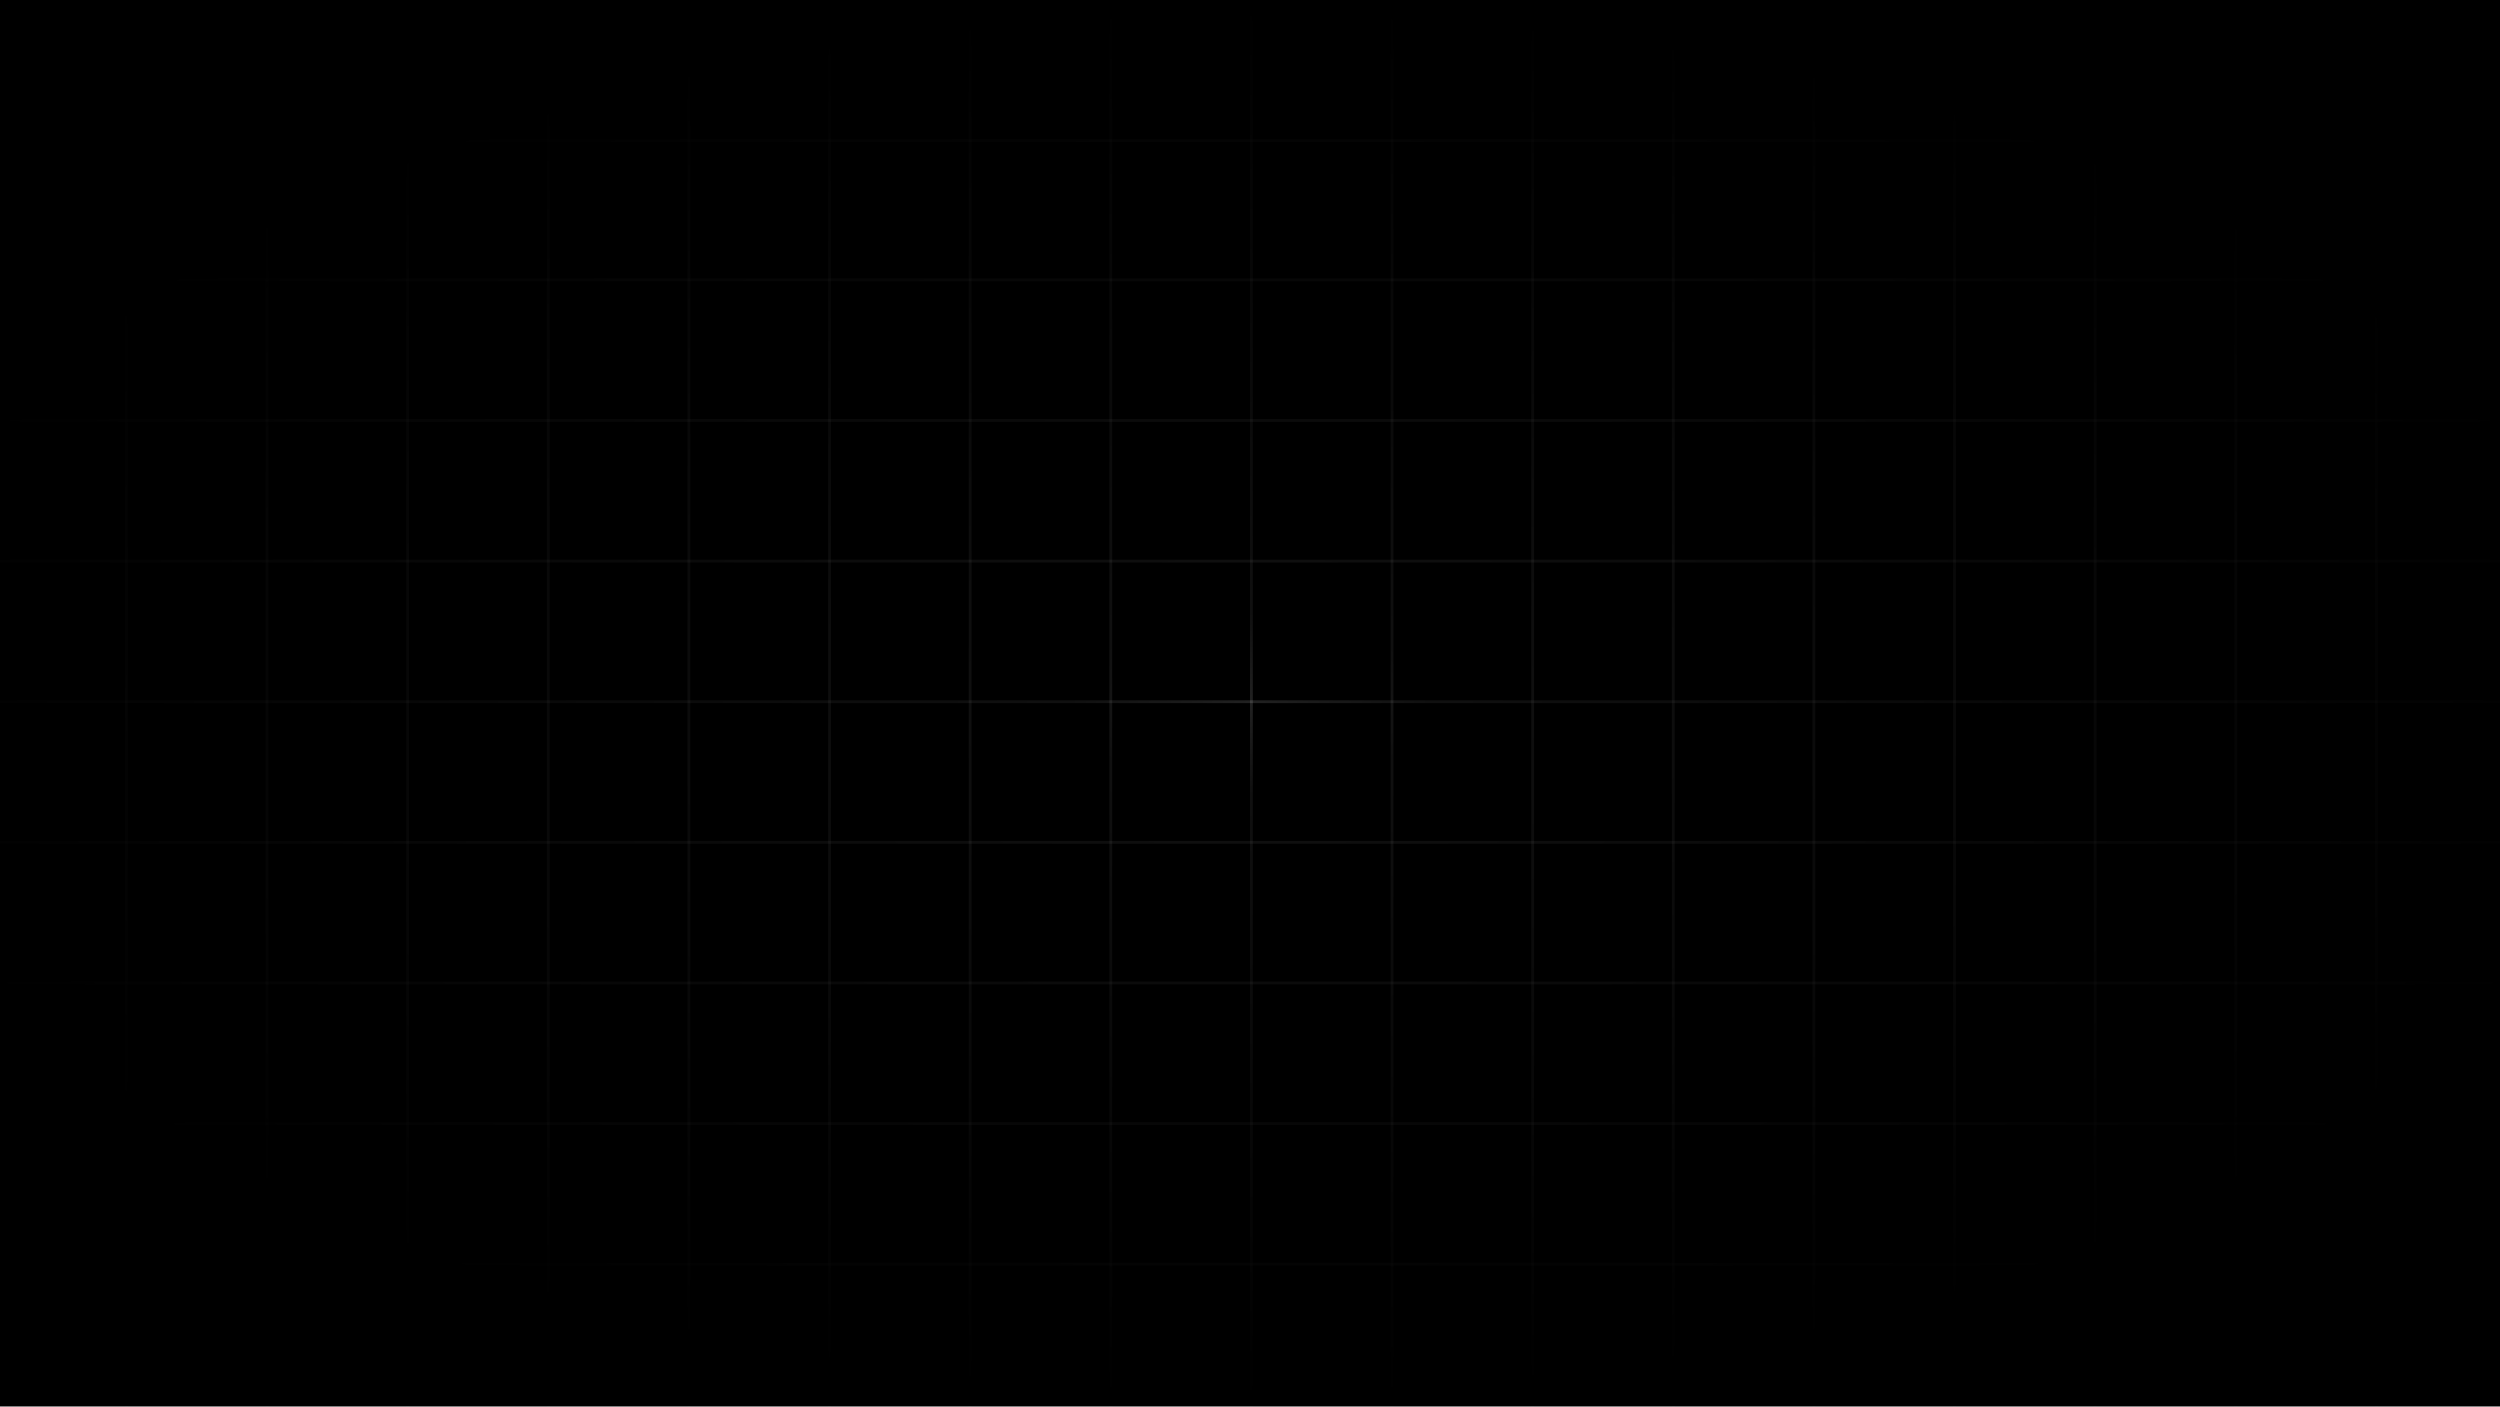
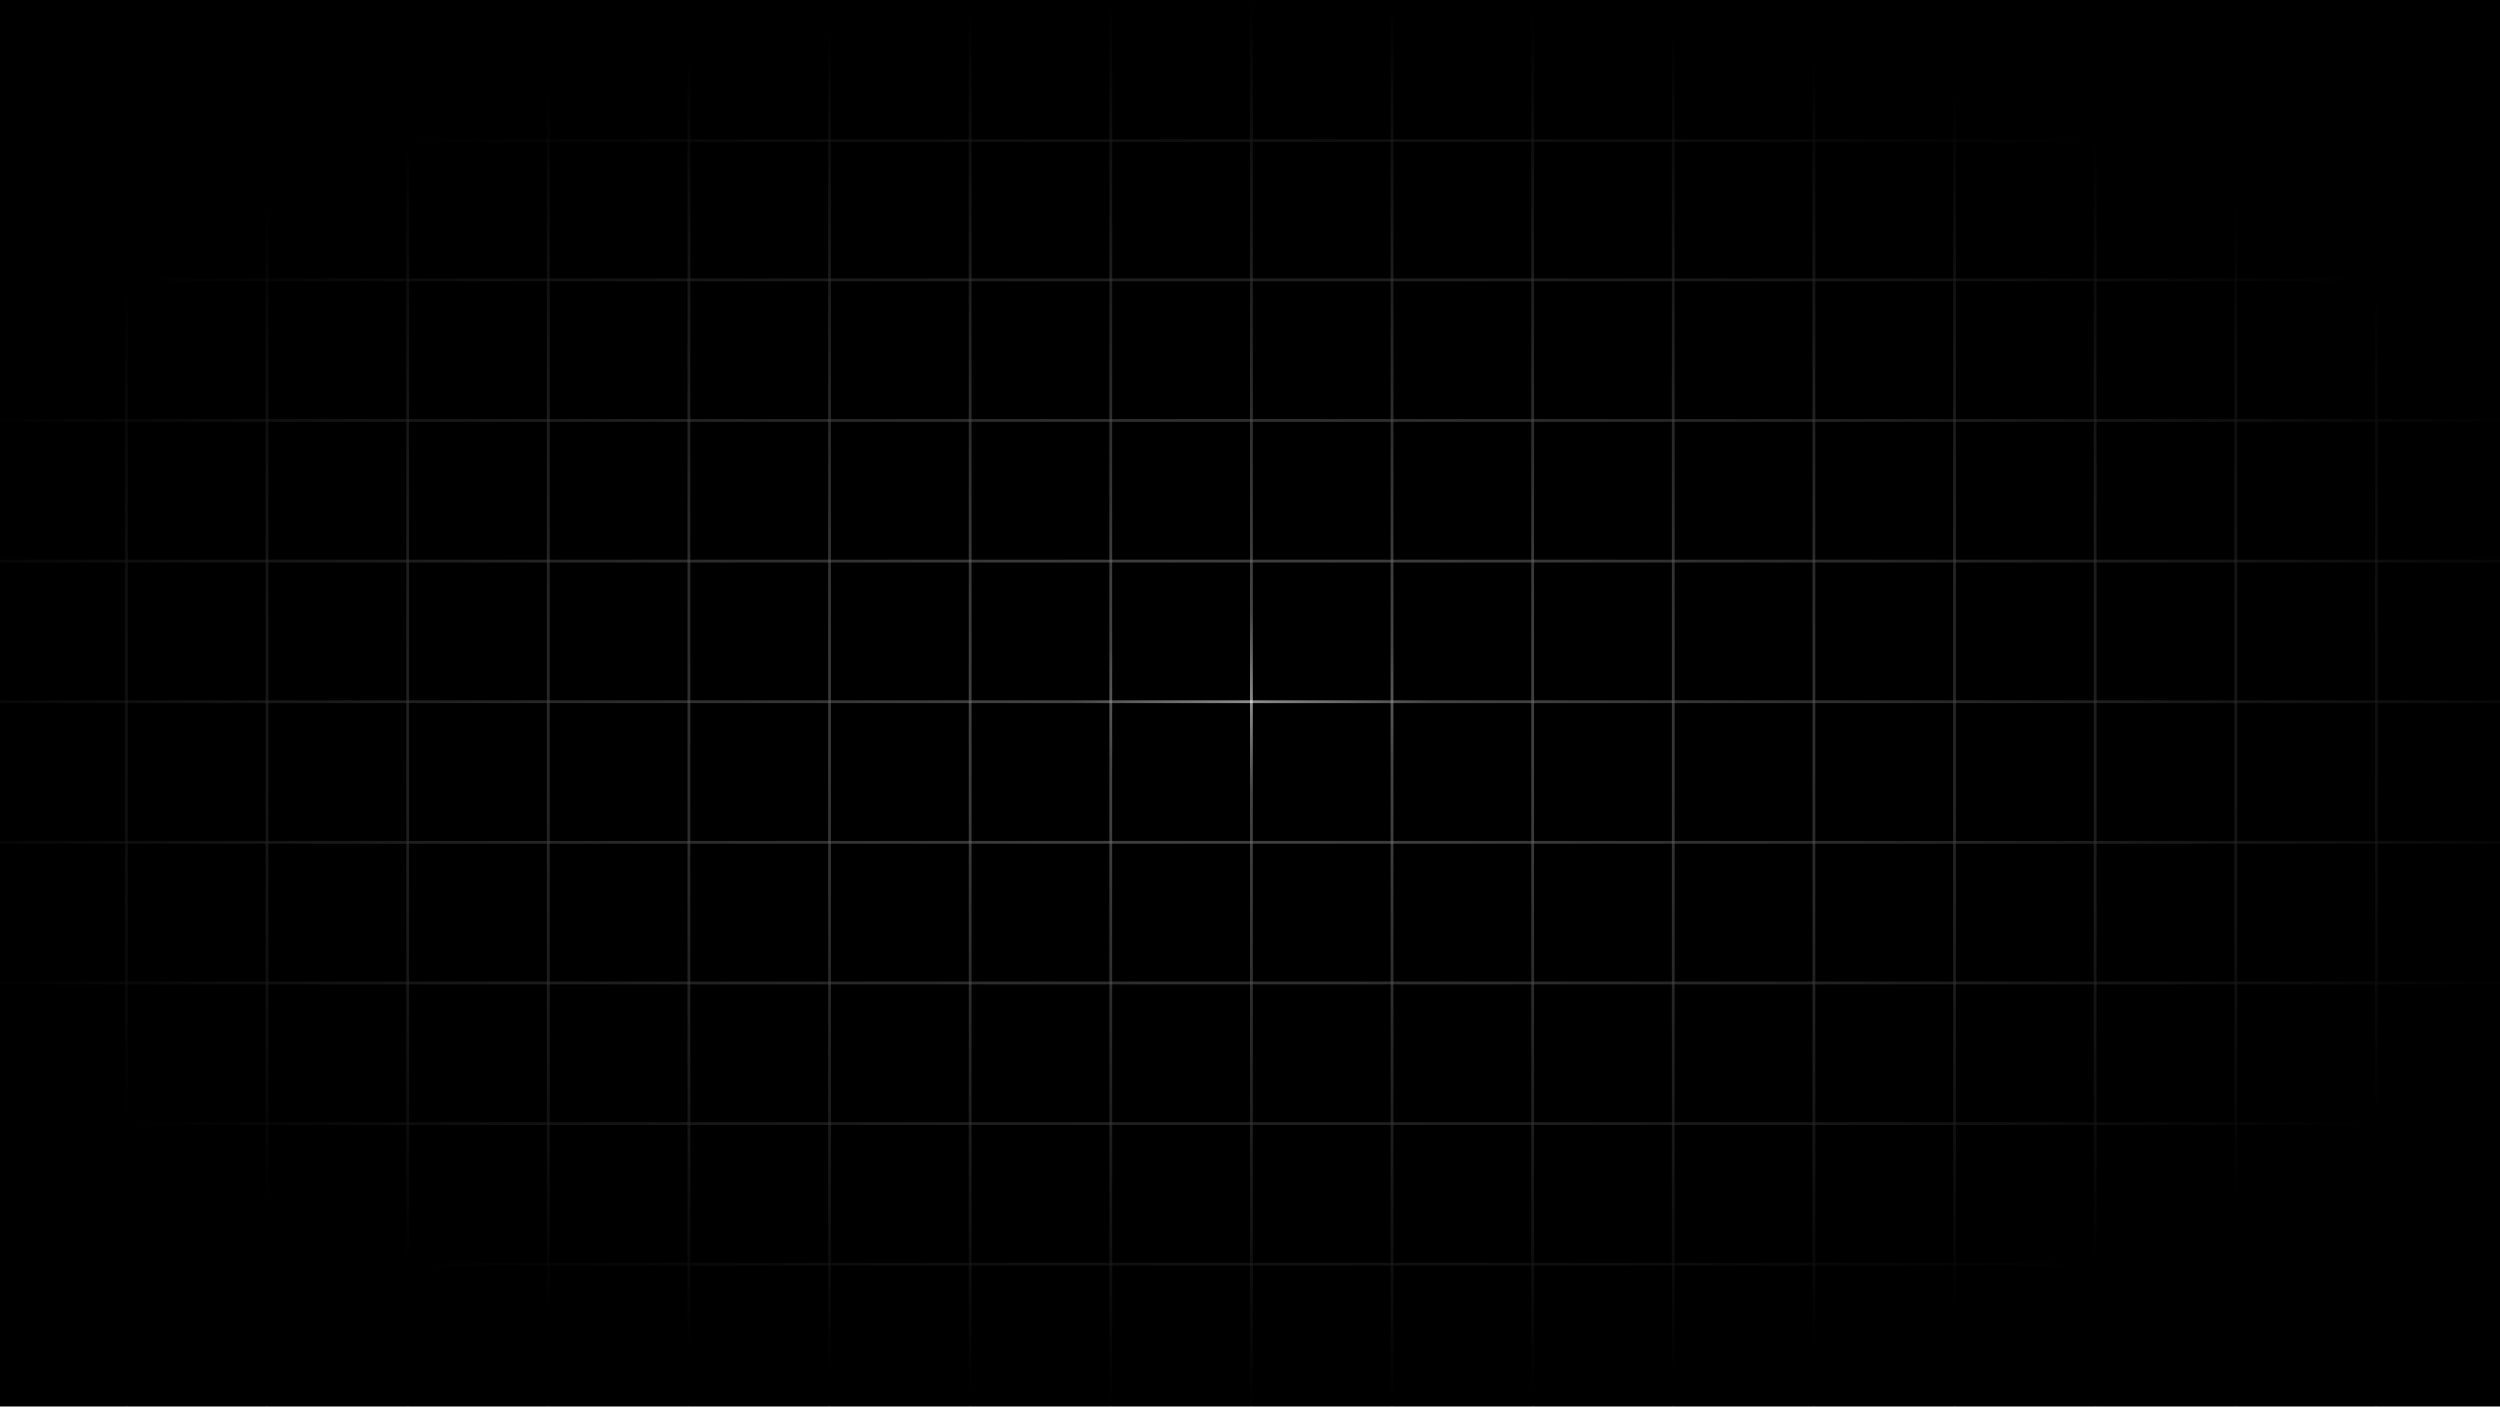
<svg xmlns="http://www.w3.org/2000/svg" width="1920" height="1080" viewBox="0 0 1920 1080" fill="none">
  <g clip-path="url(#clip0_3_65)">
    <rect width="1920" height="1080" fill="white" />
    <g clip-path="url(#clip1_3_65)">
      <rect width="2160" height="1080" transform="translate(-120)" fill="black" />
-       <line x1="97.08" y1="4.72083e-08" x2="97.08" y2="1080" stroke="white" stroke-opacity="0.13" stroke-width="2.16" />
-       <line x1="205.08" y1="4.72083e-08" x2="205.08" y2="1080" stroke="white" stroke-opacity="0.13" stroke-width="2.16" />
-       <line x1="313.08" y1="4.72083e-08" x2="313.08" y2="1080" stroke="white" stroke-opacity="0.13" stroke-width="2.16" />
-       <line x1="421.08" y1="4.72083e-08" x2="421.08" y2="1080" stroke="white" stroke-opacity="0.13" stroke-width="2.16" />
-       <line x1="529.08" y1="4.72083e-08" x2="529.08" y2="1080" stroke="white" stroke-opacity="0.13" stroke-width="2.16" />
-       <line x1="637.08" y1="4.72083e-08" x2="637.08" y2="1080" stroke="white" stroke-opacity="0.13" stroke-width="2.16" />
-       <line x1="745.08" y1="4.72083e-08" x2="745.08" y2="1080" stroke="white" stroke-opacity="0.13" stroke-width="2.16" />
-       <line x1="853.08" y1="4.72083e-08" x2="853.08" y2="1080" stroke="white" stroke-opacity="0.13" stroke-width="2.16" />
-       <line x1="-120" y1="108" x2="960" y2="108" stroke="white" stroke-opacity="0.13" stroke-width="2.16" />
-       <line x1="-120" y1="214.92" x2="960" y2="214.92" stroke="white" stroke-opacity="0.13" stroke-width="2.16" />
-       <line x1="-120" y1="322.92" x2="960" y2="322.92" stroke="white" stroke-opacity="0.13" stroke-width="2.16" />
-       <line x1="-120" y1="430.92" x2="960" y2="430.92" stroke="white" stroke-opacity="0.13" stroke-width="2.16" />
-       <line x1="-120" y1="538.92" x2="960" y2="538.92" stroke="white" stroke-opacity="0.13" stroke-width="2.16" />
-       <line x1="-120" y1="646.92" x2="960" y2="646.92" stroke="white" stroke-opacity="0.13" stroke-width="2.16" />
-       <line x1="-120" y1="754.92" x2="960" y2="754.92" stroke="white" stroke-opacity="0.13" stroke-width="2.16" />
-       <line x1="-120" y1="862.92" x2="960" y2="862.92" stroke="white" stroke-opacity="0.13" stroke-width="2.16" />
-       <line x1="-120" y1="970.92" x2="960" y2="970.92" stroke="white" stroke-opacity="0.13" stroke-width="2.16" />
-       <line x1="1069.08" y1="4.72083e-08" x2="1069.08" y2="1080" stroke="white" stroke-opacity="0.13" stroke-width="2.16" />
-       <line x1="961.08" y1="4.72083e-08" x2="961.079" y2="1080" stroke="white" stroke-opacity="0.13" stroke-width="2.16" />
-       <line x1="1177.08" y1="4.72083e-08" x2="1177.08" y2="1080" stroke="white" stroke-opacity="0.13" stroke-width="2.16" />
-       <line x1="1285.08" y1="4.72083e-08" x2="1285.08" y2="1080" stroke="white" stroke-opacity="0.13" stroke-width="2.16" />
-       <line x1="1393.08" y1="4.72083e-08" x2="1393.08" y2="1080" stroke="white" stroke-opacity="0.13" stroke-width="2.16" />
-       <line x1="1501.08" y1="4.72083e-08" x2="1501.08" y2="1080" stroke="white" stroke-opacity="0.13" stroke-width="2.16" />
-       <line x1="1609.08" y1="4.72083e-08" x2="1609.08" y2="1080" stroke="white" stroke-opacity="0.13" stroke-width="2.16" />
-       <line x1="1717.08" y1="4.72083e-08" x2="1717.08" y2="1080" stroke="white" stroke-opacity="0.13" stroke-width="2.16" />
-       <line x1="1825.08" y1="4.72083e-08" x2="1825.08" y2="1080" stroke="white" stroke-opacity="0.13" stroke-width="2.16" />
-       <line x1="960" y1="108" x2="2040" y2="108" stroke="white" stroke-opacity="0.13" stroke-width="2.16" />
-       <line x1="960" y1="214.92" x2="2040" y2="214.92" stroke="white" stroke-opacity="0.13" stroke-width="2.16" />
-       <line x1="960" y1="322.92" x2="2040" y2="322.92" stroke="white" stroke-opacity="0.13" stroke-width="2.16" />
-       <line x1="960" y1="430.92" x2="2040" y2="430.92" stroke="white" stroke-opacity="0.13" stroke-width="2.16" />
-       <line x1="960" y1="538.92" x2="2040" y2="538.92" stroke="white" stroke-opacity="0.13" stroke-width="2.16" />
-       <line x1="960" y1="646.92" x2="2040" y2="646.92" stroke="white" stroke-opacity="0.13" stroke-width="2.16" />
-       <line x1="960" y1="754.92" x2="2040" y2="754.92" stroke="white" stroke-opacity="0.13" stroke-width="2.16" />
-       <line x1="960" y1="862.92" x2="2040" y2="862.92" stroke="white" stroke-opacity="0.13" stroke-width="2.16" />
-       <line x1="960" y1="970.92" x2="2040" y2="970.92" stroke="white" stroke-opacity="0.13" stroke-width="2.16" />
+       <line x1="97.08" y1="4.72083e-08" x2="97.08" y2="1080" stroke="white" stroke-opacity="0.55" stroke-width="2.16" />
+       <line x1="205.08" y1="4.72083e-08" x2="205.08" y2="1080" stroke="white" stroke-opacity="0.55" stroke-width="2.16" />
+       <line x1="313.08" y1="4.72083e-08" x2="313.08" y2="1080" stroke="white" stroke-opacity="0.55" stroke-width="2.16" />
+       <line x1="421.08" y1="4.72083e-08" x2="421.08" y2="1080" stroke="white" stroke-opacity="0.55" stroke-width="2.16" />
+       <line x1="529.08" y1="4.72083e-08" x2="529.08" y2="1080" stroke="white" stroke-opacity="0.55" stroke-width="2.16" />
+       <line x1="637.08" y1="4.72083e-08" x2="637.08" y2="1080" stroke="white" stroke-opacity="0.55" stroke-width="2.16" />
+       <line x1="745.08" y1="4.72083e-08" x2="745.08" y2="1080" stroke="white" stroke-opacity="0.55" stroke-width="2.16" />
+       <line x1="853.08" y1="4.72083e-08" x2="853.08" y2="1080" stroke="white" stroke-opacity="0.55" stroke-width="2.16" />
+       <line x1="-120" y1="108" x2="960" y2="108" stroke="white" stroke-opacity="0.55" stroke-width="2.16" />
+       <line x1="-120" y1="214.92" x2="960" y2="214.92" stroke="white" stroke-opacity="0.55" stroke-width="2.16" />
+       <line x1="-120" y1="322.92" x2="960" y2="322.92" stroke="white" stroke-opacity="0.55" stroke-width="2.16" />
+       <line x1="-120" y1="430.92" x2="960" y2="430.92" stroke="white" stroke-opacity="0.55" stroke-width="2.16" />
+       <line x1="-120" y1="538.92" x2="960" y2="538.92" stroke="white" stroke-opacity="0.55" stroke-width="2.16" />
+       <line x1="-120" y1="646.92" x2="960" y2="646.92" stroke="white" stroke-opacity="0.55" stroke-width="2.16" />
+       <line x1="-120" y1="754.92" x2="960" y2="754.92" stroke="white" stroke-opacity="0.55" stroke-width="2.16" />
+       <line x1="-120" y1="862.92" x2="960" y2="862.92" stroke="white" stroke-opacity="0.55" stroke-width="2.16" />
+       <line x1="-120" y1="970.92" x2="960" y2="970.92" stroke="white" stroke-opacity="0.55" stroke-width="2.16" />
+       <line x1="1069.08" y1="4.72083e-08" x2="1069.08" y2="1080" stroke="white" stroke-opacity="0.55" stroke-width="2.16" />
+       <line x1="961.08" y1="4.72083e-08" x2="961.079" y2="1080" stroke="white" stroke-opacity="0.55" stroke-width="2.16" />
+       <line x1="1177.08" y1="4.72083e-08" x2="1177.08" y2="1080" stroke="white" stroke-opacity="0.55" stroke-width="2.16" />
+       <line x1="1285.08" y1="4.72083e-08" x2="1285.08" y2="1080" stroke="white" stroke-opacity="0.55" stroke-width="2.16" />
+       <line x1="1393.08" y1="4.72083e-08" x2="1393.08" y2="1080" stroke="white" stroke-opacity="0.55" stroke-width="2.16" />
+       <line x1="1501.08" y1="4.72083e-08" x2="1501.08" y2="1080" stroke="white" stroke-opacity="0.55" stroke-width="2.16" />
+       <line x1="1609.08" y1="4.72083e-08" x2="1609.08" y2="1080" stroke="white" stroke-opacity="0.55" stroke-width="2.16" />
+       <line x1="1717.08" y1="4.72083e-08" x2="1717.08" y2="1080" stroke="white" stroke-opacity="0.55" stroke-width="2.16" />
+       <line x1="1825.08" y1="4.72083e-08" x2="1825.08" y2="1080" stroke="white" stroke-opacity="0.55" stroke-width="2.16" />
+       <line x1="960" y1="108" x2="2040" y2="108" stroke="white" stroke-opacity="0.55" stroke-width="2.16" />
+       <line x1="960" y1="214.92" x2="2040" y2="214.92" stroke="white" stroke-opacity="0.55" stroke-width="2.16" />
+       <line x1="960" y1="322.92" x2="2040" y2="322.92" stroke="white" stroke-opacity="0.55" stroke-width="2.16" />
+       <line x1="960" y1="430.92" x2="2040" y2="430.92" stroke="white" stroke-opacity="0.55" stroke-width="2.16" />
+       <line x1="960" y1="538.92" x2="2040" y2="538.92" stroke="white" stroke-opacity="0.55" stroke-width="2.16" />
+       <line x1="960" y1="646.92" x2="2040" y2="646.92" stroke="white" stroke-opacity="0.55" stroke-width="2.16" />
+       <line x1="960" y1="754.92" x2="2040" y2="754.92" stroke="white" stroke-opacity="0.55" stroke-width="2.16" />
+       <line x1="960" y1="862.92" x2="2040" y2="862.92" stroke="white" stroke-opacity="0.55" stroke-width="2.16" />
+       <line x1="960" y1="970.92" x2="2040" y2="970.92" stroke="white" stroke-opacity="0.55" stroke-width="2.16" />
      <rect width="2160" height="1080" transform="translate(-120)" fill="url(#paint0_radial_3_65)" />
    </g>
  </g>
  <defs>
    <radialGradient id="paint0_radial_3_65" cx="0" cy="0" r="1" gradientUnits="userSpaceOnUse" gradientTransform="translate(1080 540) rotate(90) scale(540 1080)">
      <stop stop-opacity="0" />
      <stop offset="0.129" stop-opacity="0.514" />
      <stop offset="1" />
    </radialGradient>
    <clipPath id="clip0_3_65">
      <rect width="1920" height="1080" fill="white" />
    </clipPath>
    <clipPath id="clip1_3_65">
      <rect width="2160" height="1080" fill="white" transform="translate(-120)" />
    </clipPath>
  </defs>
</svg>
